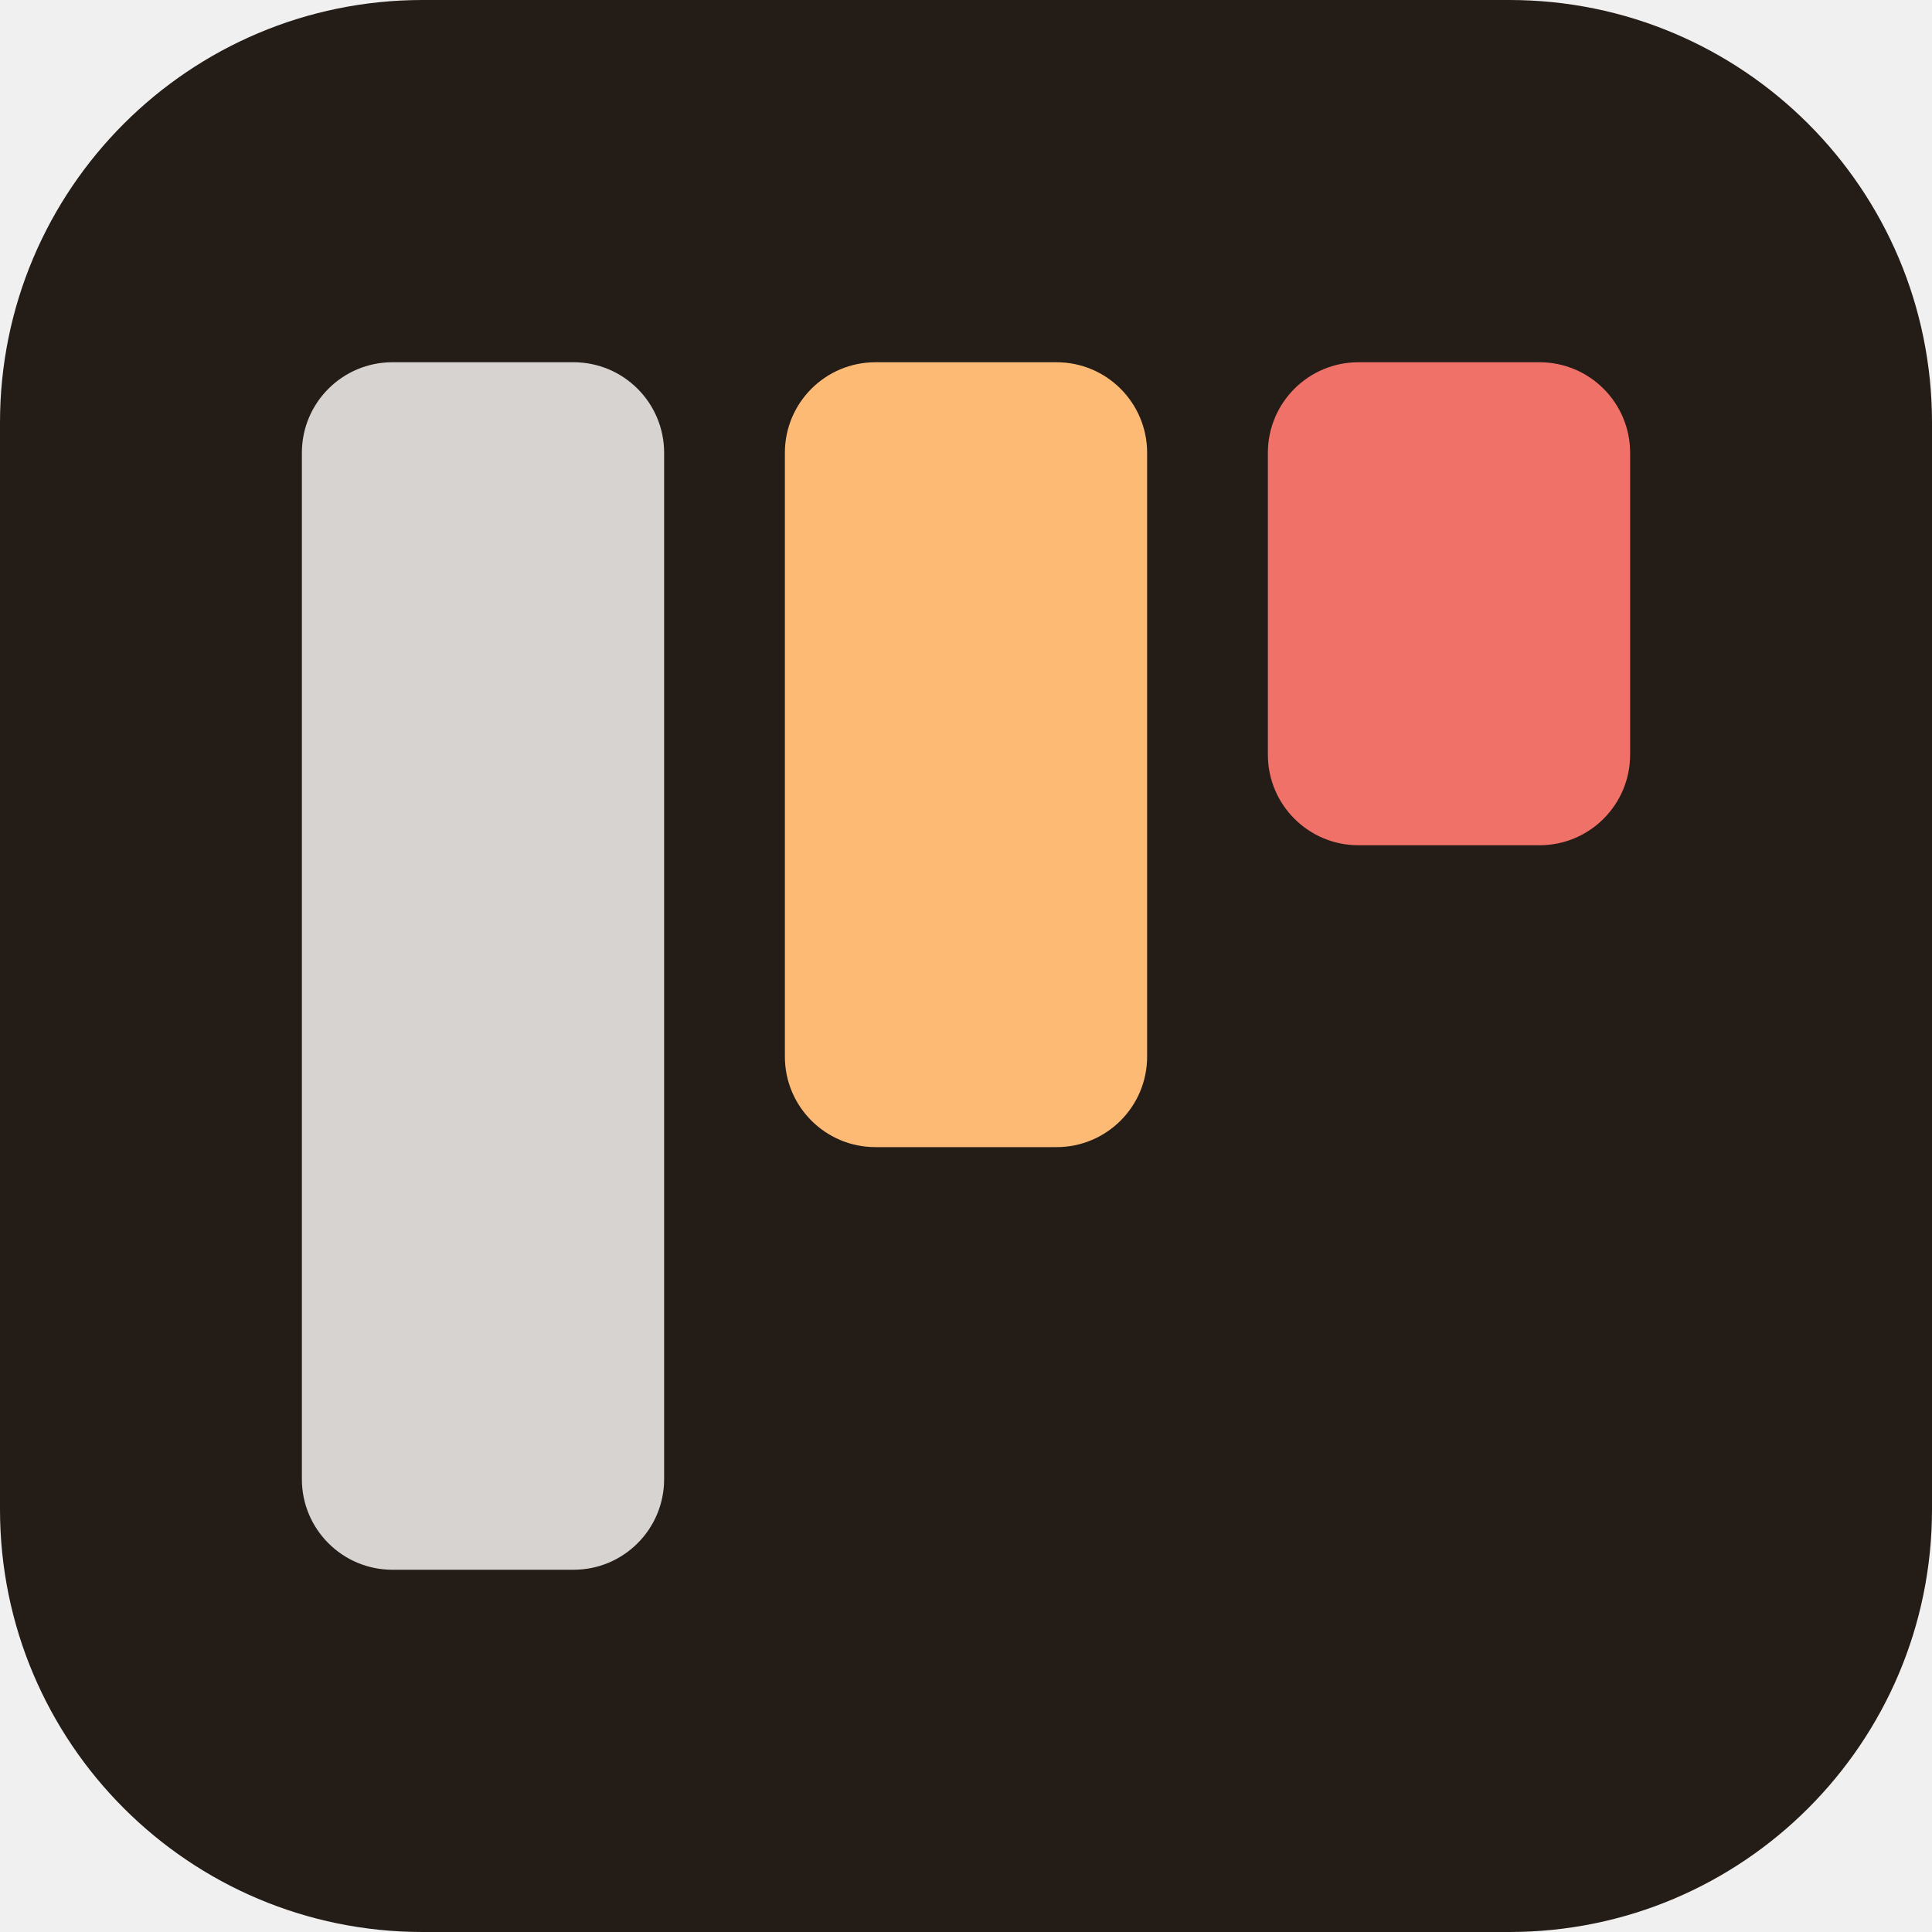
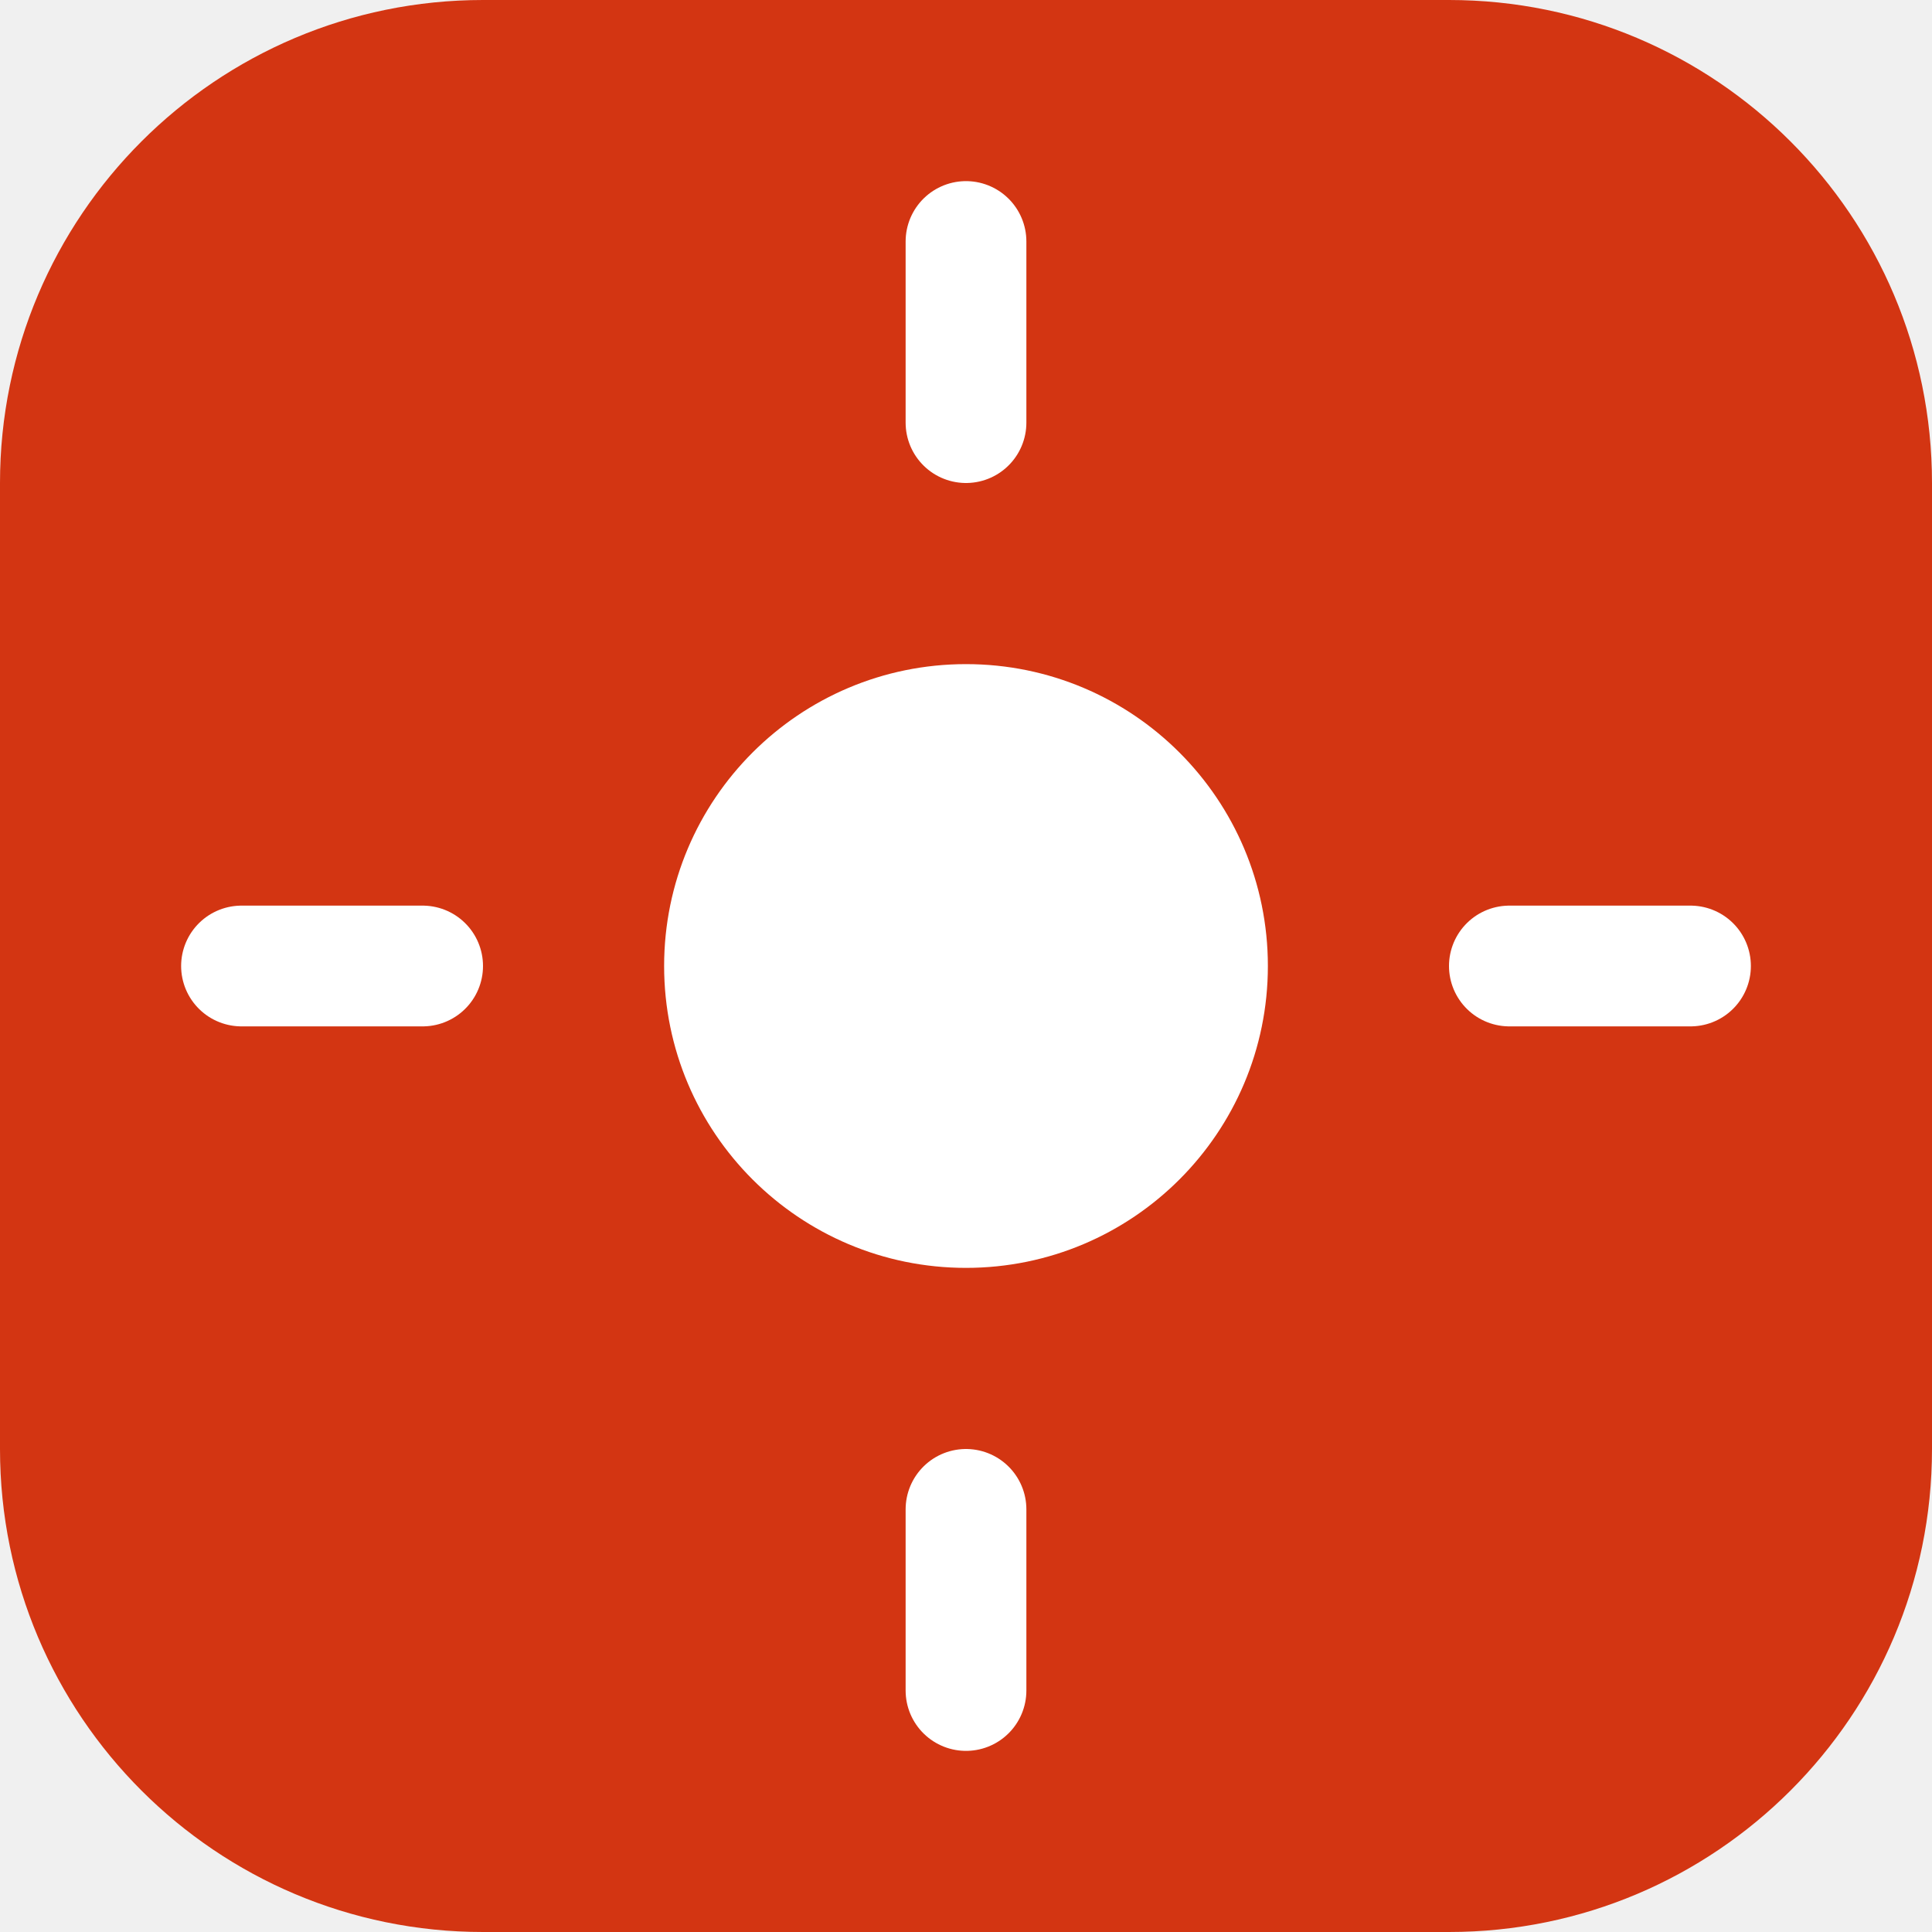
<svg xmlns="http://www.w3.org/2000/svg" viewBox="0 0 32 32">
-   <rect width="32" height="32" rx="7" fill="#241c17" />
-   <rect x="5" y="6" width="6" height="20" rx="1.5" fill="#d6d3d1" />
-   <rect x="13" y="6" width="6" height="13" rx="1.5" fill="#fdba74" />
-   <rect x="21" y="6" width="6" height="8" rx="1.5" fill="#f07167" />
+   <rect width="32" height="32" rx="8" fill="#D33512" />
+   <circle cx="16" cy="16" r="5" fill="#fff" />
+   <path d="M16 4v3M16 25v3M4 16h3M25 16h3" stroke="#fff" stroke-width="2" stroke-linecap="round" />
</svg>
